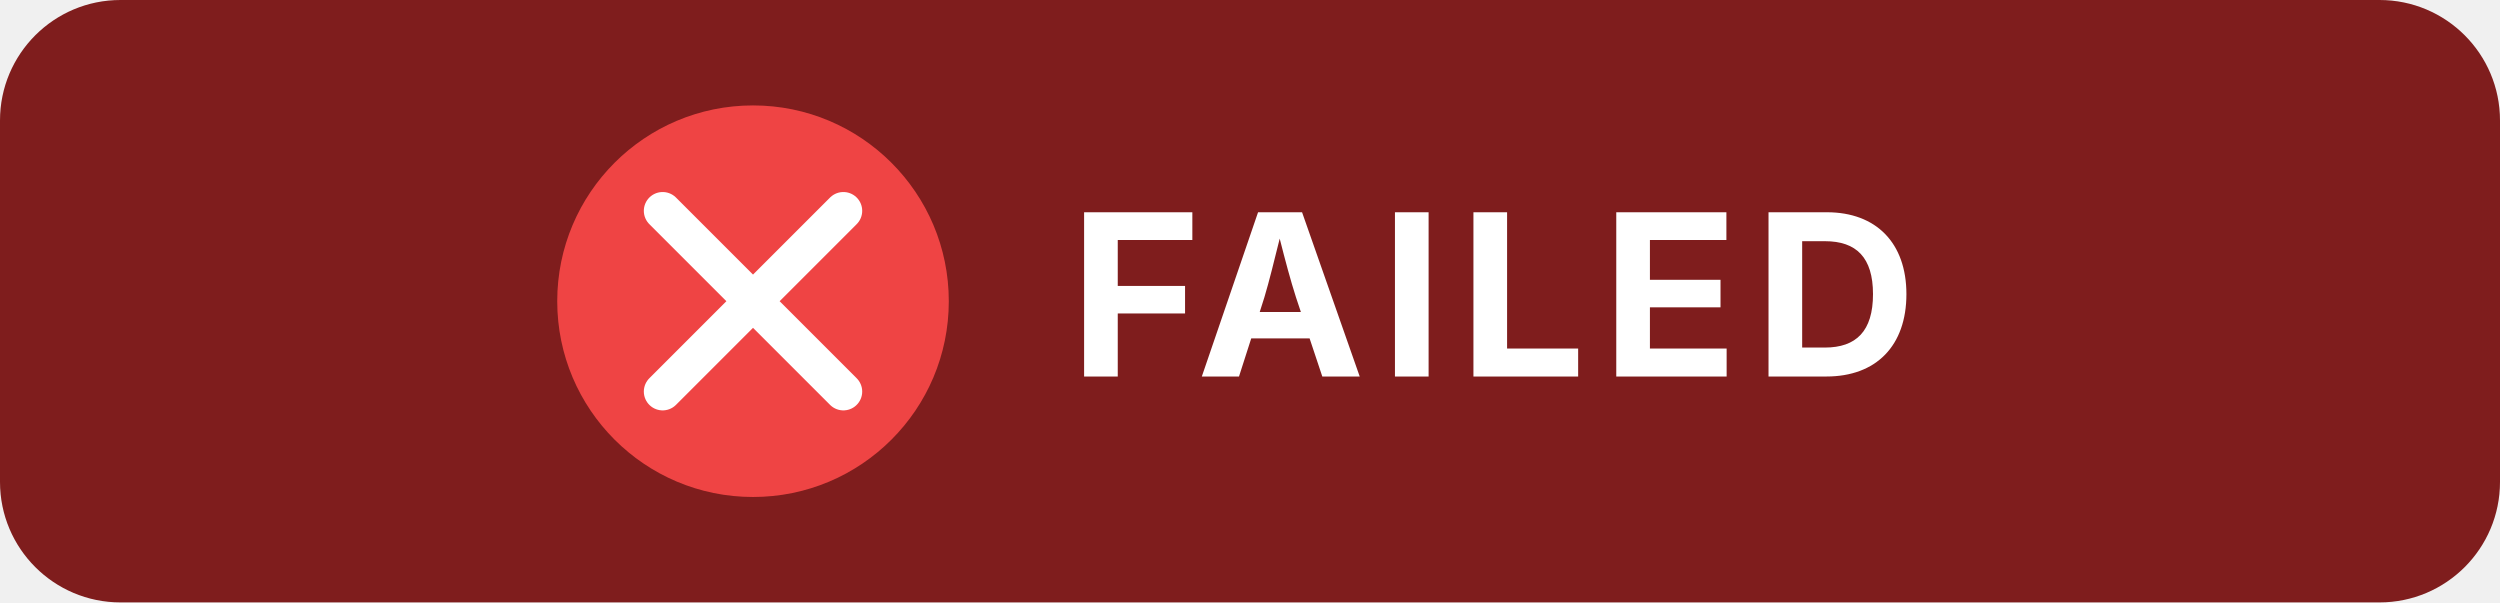
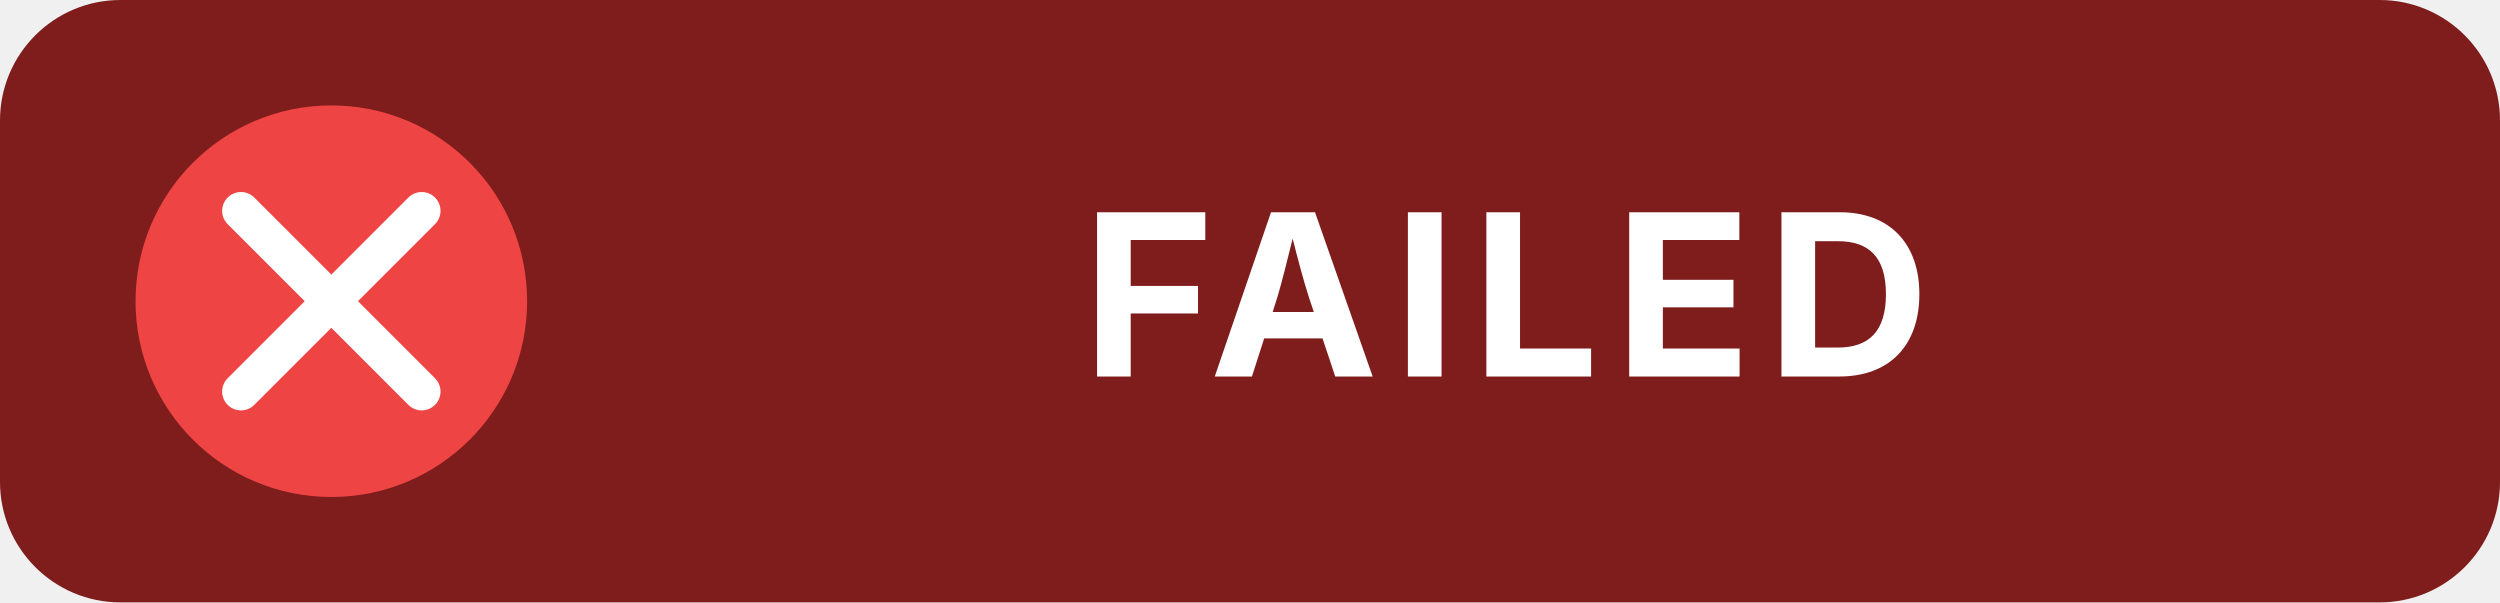
<svg xmlns="http://www.w3.org/2000/svg" width="166" height="40" viewBox="0 0 166 40">
  <rect width="166" height="40" rx="8" fill="#7f1d1d" />
-   <circle cx="50" cy="20" r="13" fill="#ef4444" />
-   <path d="M44 14 L56 26 M56 14 L44 26" fill="none" stroke="white" stroke-width="2.5" stroke-linecap="round" />
-   <text x="71" y="25" fill="white" font-family="system-ui,-apple-system,BlinkMacSystemFont,sans-serif" font-size="15" font-weight="700" letter-spacing="1">FAILED</text>
+   <circle cx="22" cy="20" r="13" fill="#ef4444" />
+   <path d="M16 14 L28 26 M28 14 L16 26" fill="none" stroke="white" stroke-width="2.5" stroke-linecap="round" />
+   <text x="100" y="25" text-anchor="middle" fill="white" font-family="system-ui,-apple-system,BlinkMacSystemFont,sans-serif" font-size="15" font-weight="700" letter-spacing="1">FAILED</text>
</svg>
